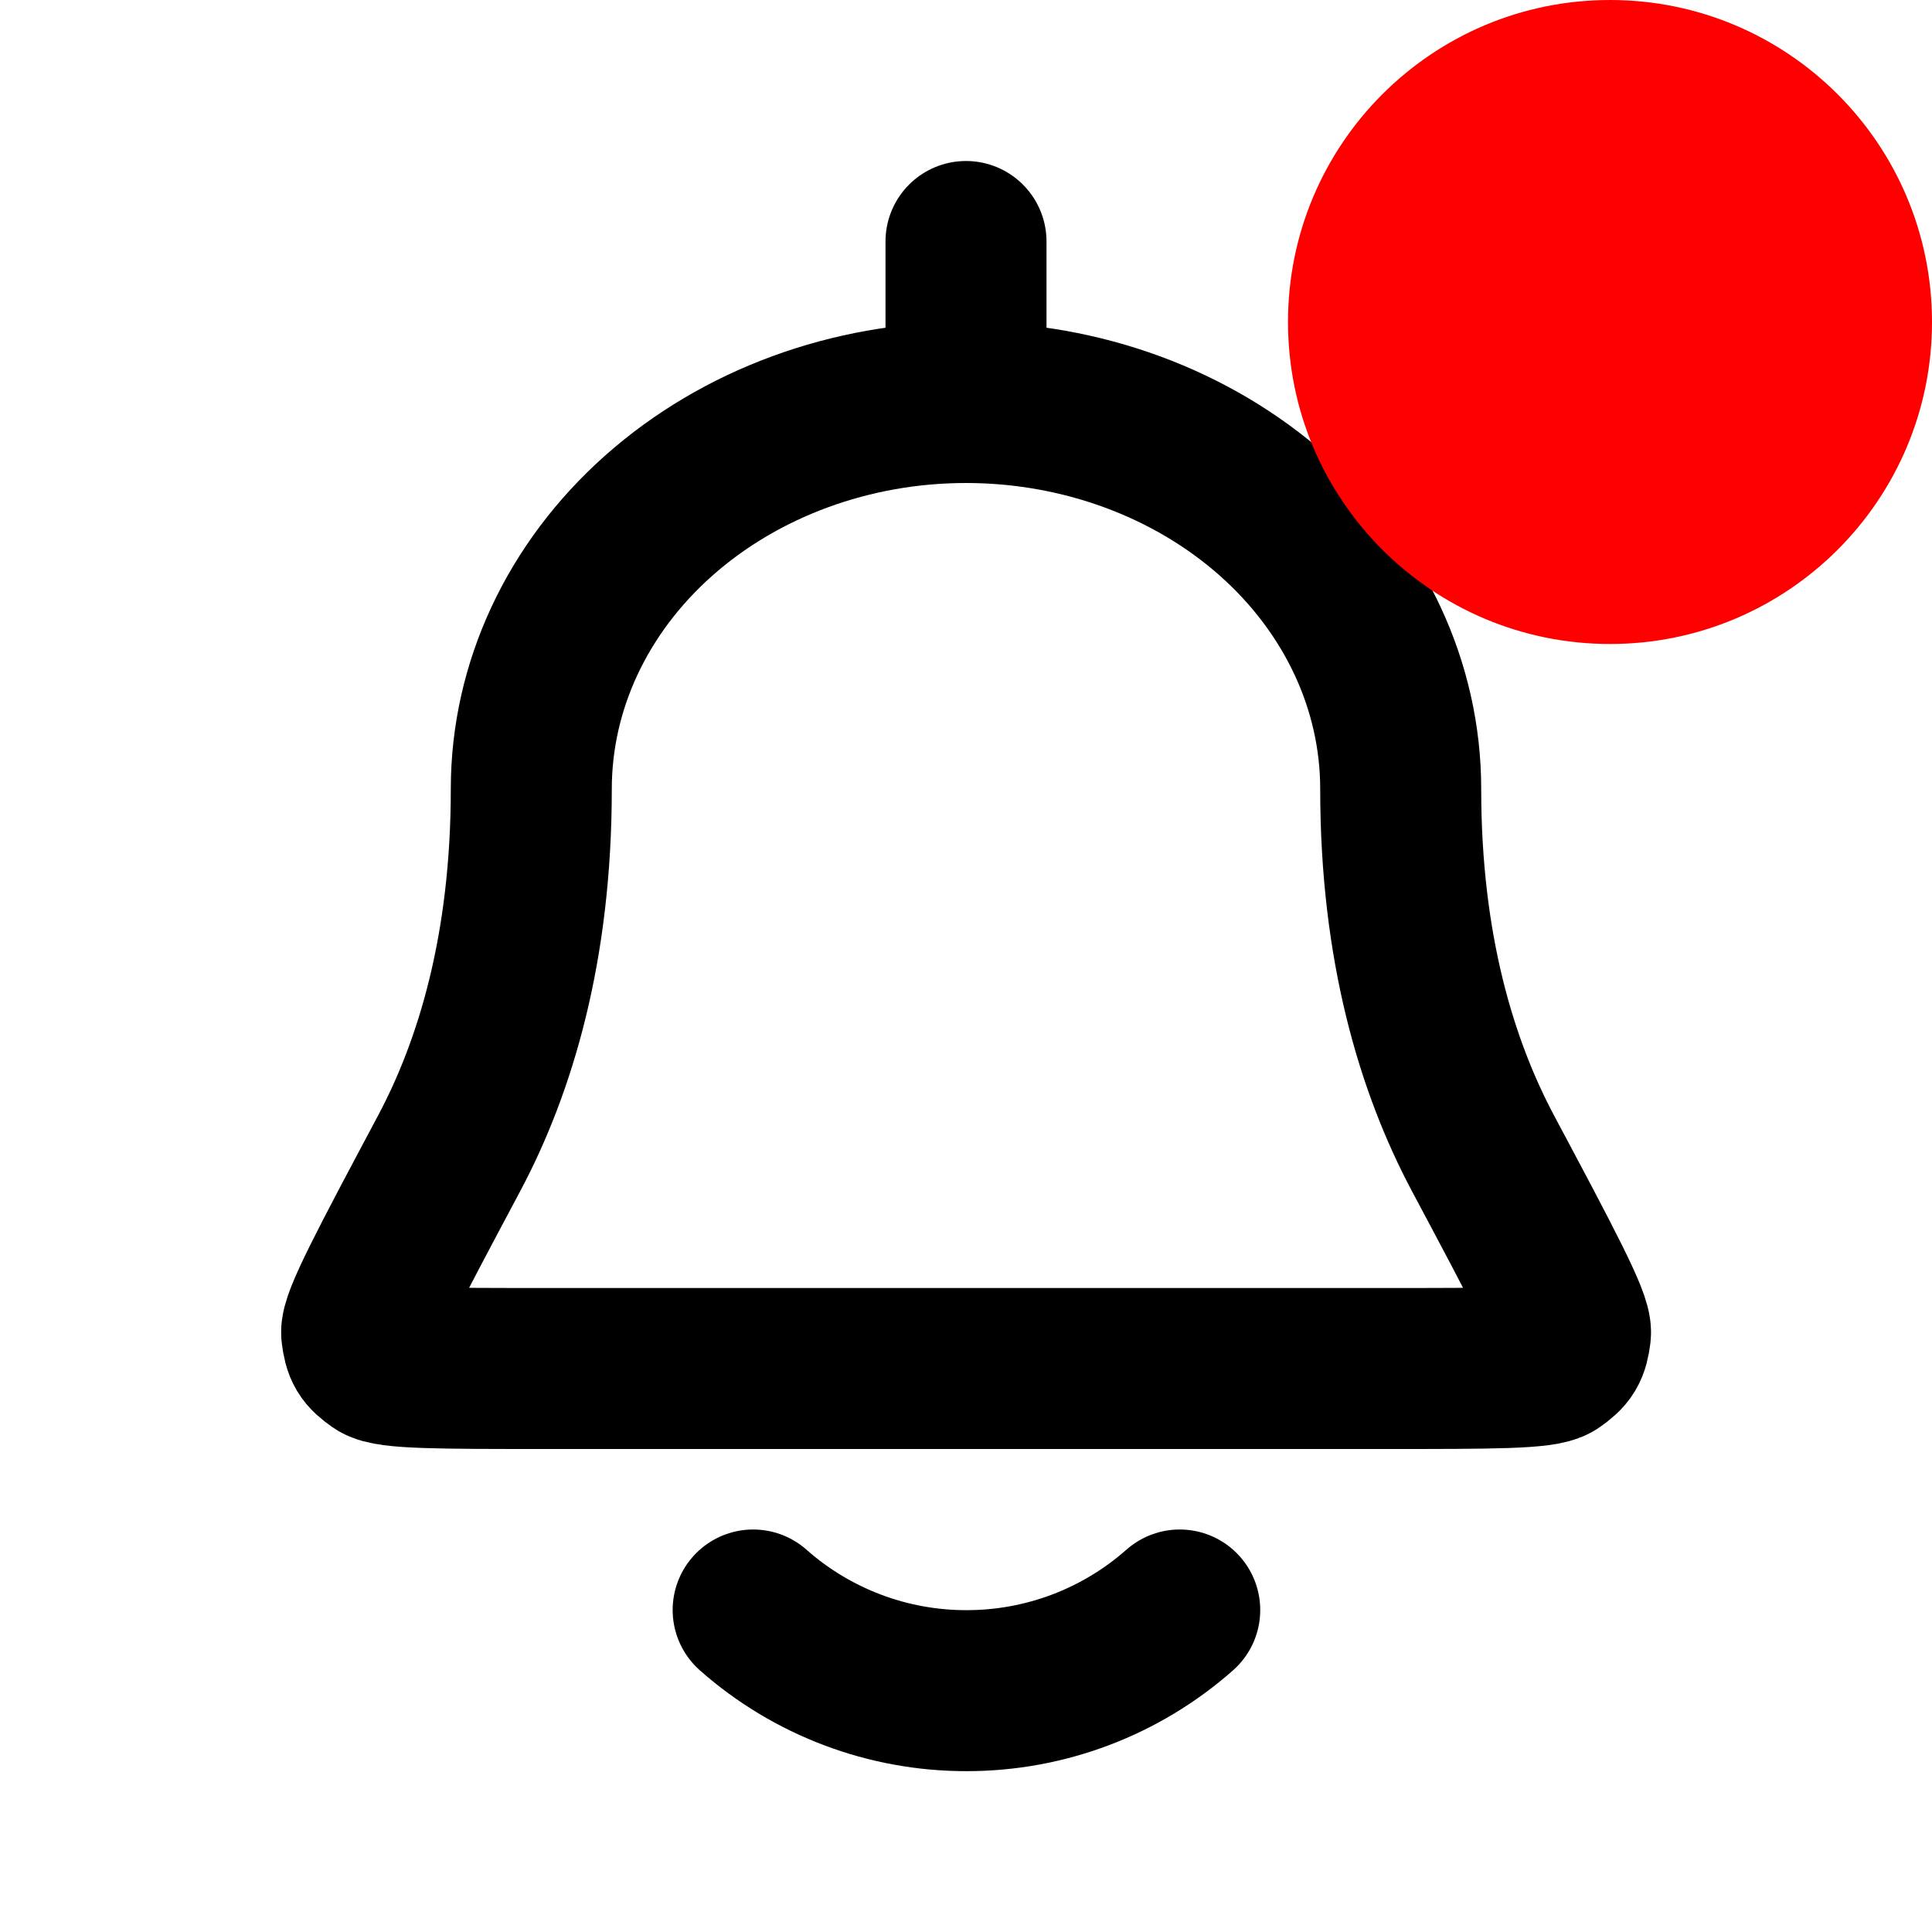
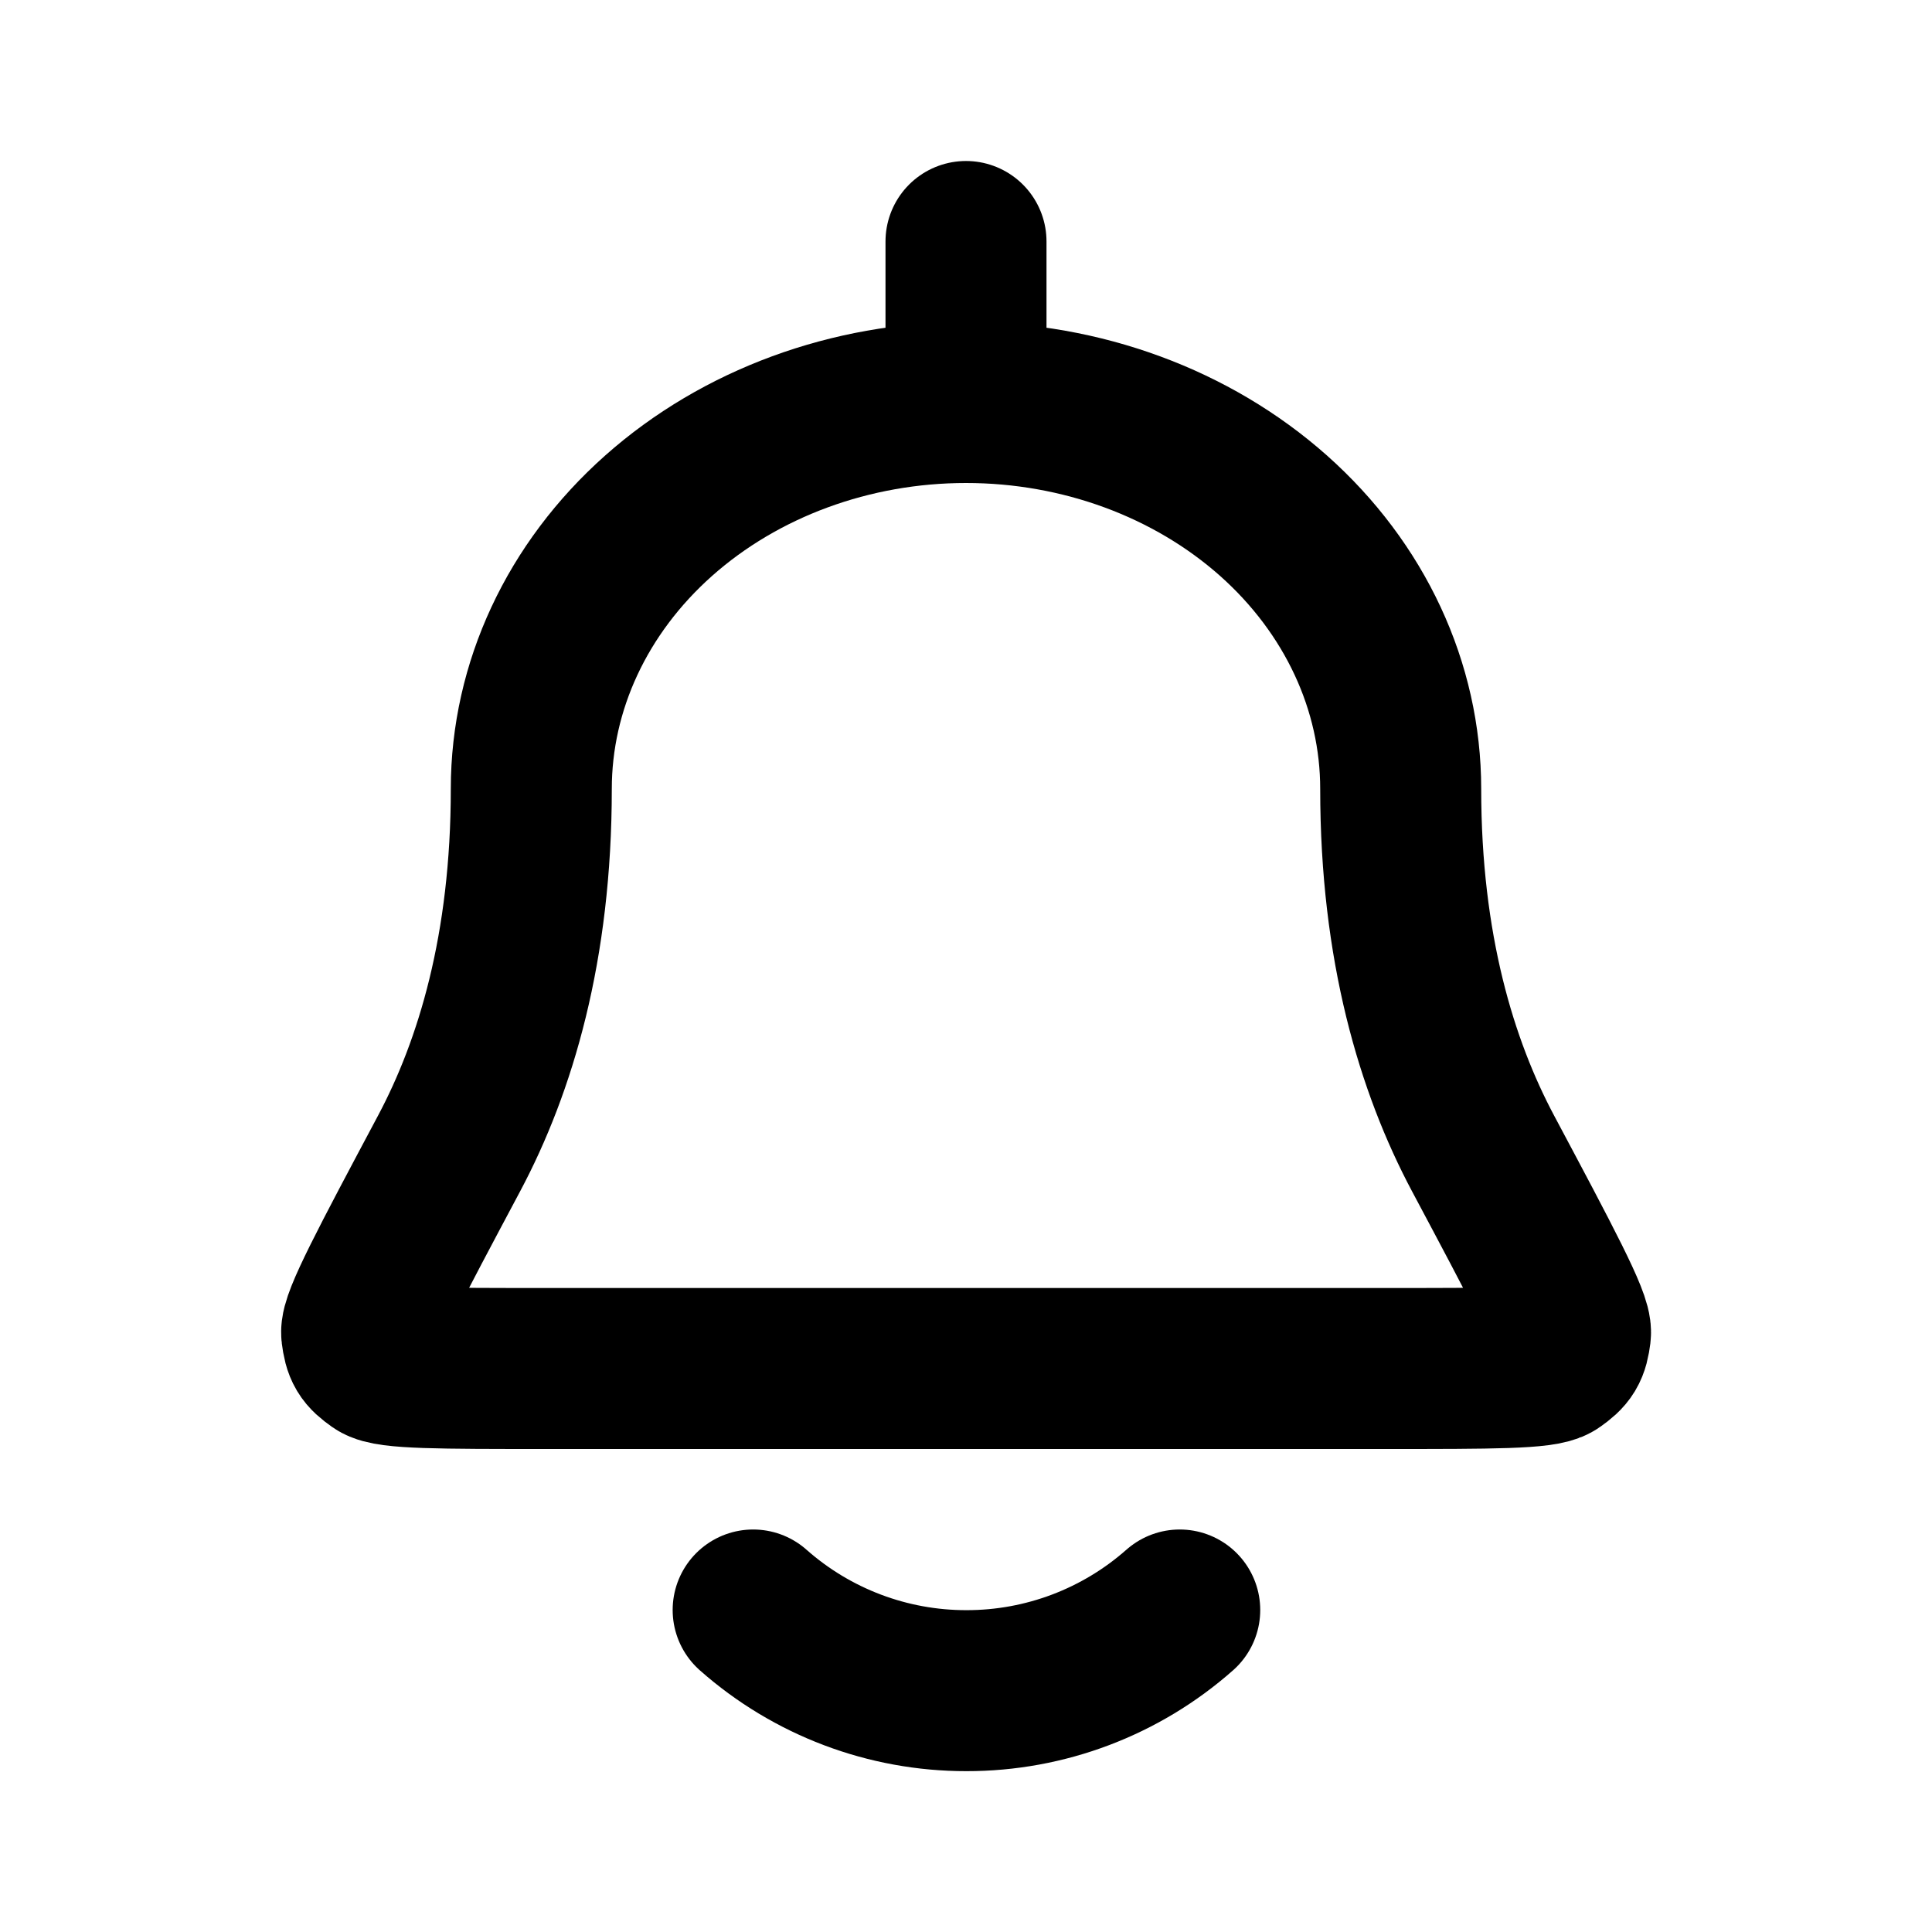
<svg xmlns="http://www.w3.org/2000/svg" width="800" height="800" fill="none" viewBox="0 0 24 24">
  <path stroke="#000" stroke-linecap="round" stroke-linejoin="round" stroke-width="2" d="M12 5c1.433 0 2.807.506 3.82 1.406 1.012.9 1.58 2.121 1.58 3.394 0 1.97.446 3.444 1.023 4.528.738 1.385 1.106 2.078 1.086 2.236-.024.185-.055.236-.206.343-.13.093-.778.093-2.072.093H6.771c-1.295 0-1.942 0-2.072-.093-.152-.107-.182-.158-.206-.343-.02-.158.348-.85 1.086-2.236C6.156 13.244 6.6 11.769 6.6 9.8c0-1.273.569-2.494 1.582-3.394C9.195 5.506 10.569 5 12 5Zm0 0V3M9.356 20a3.991 3.991 0 0 0 2.65 1.002A3.992 3.992 0 0 0 14.655 20" />
-   <circle cx="20" cy="4" r="4" fill="red" class="red-notif" />
</svg>
